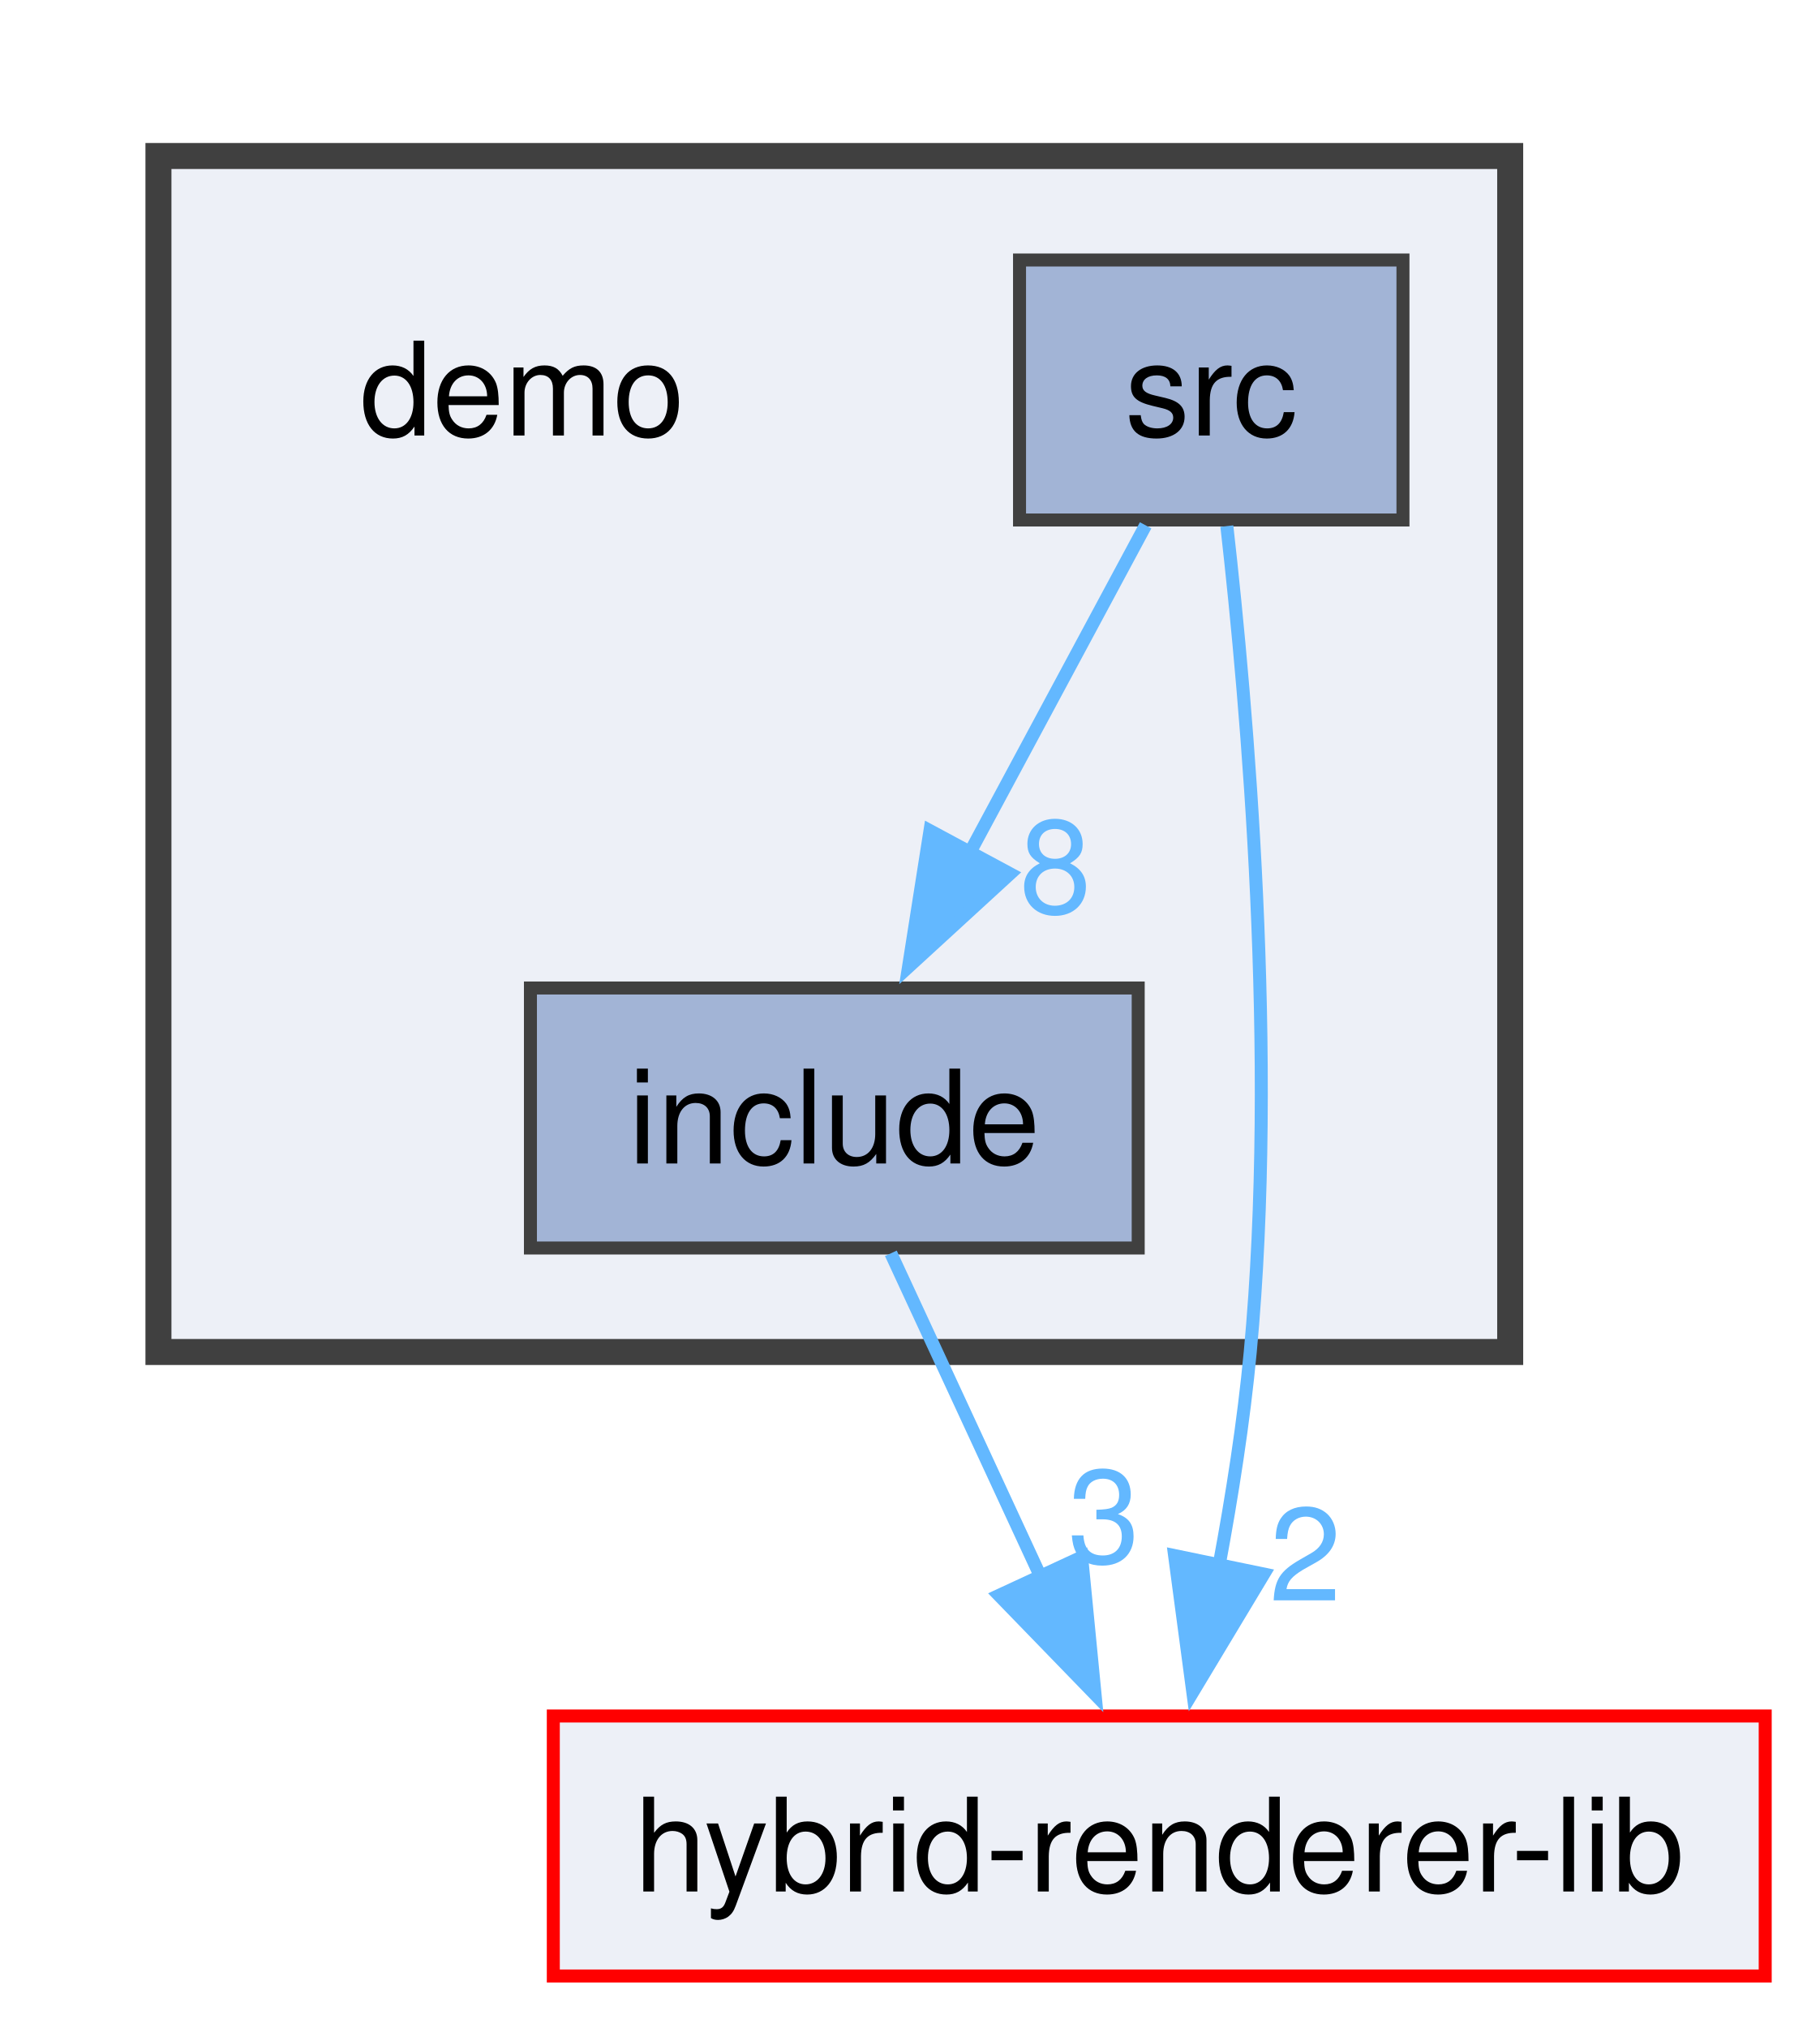
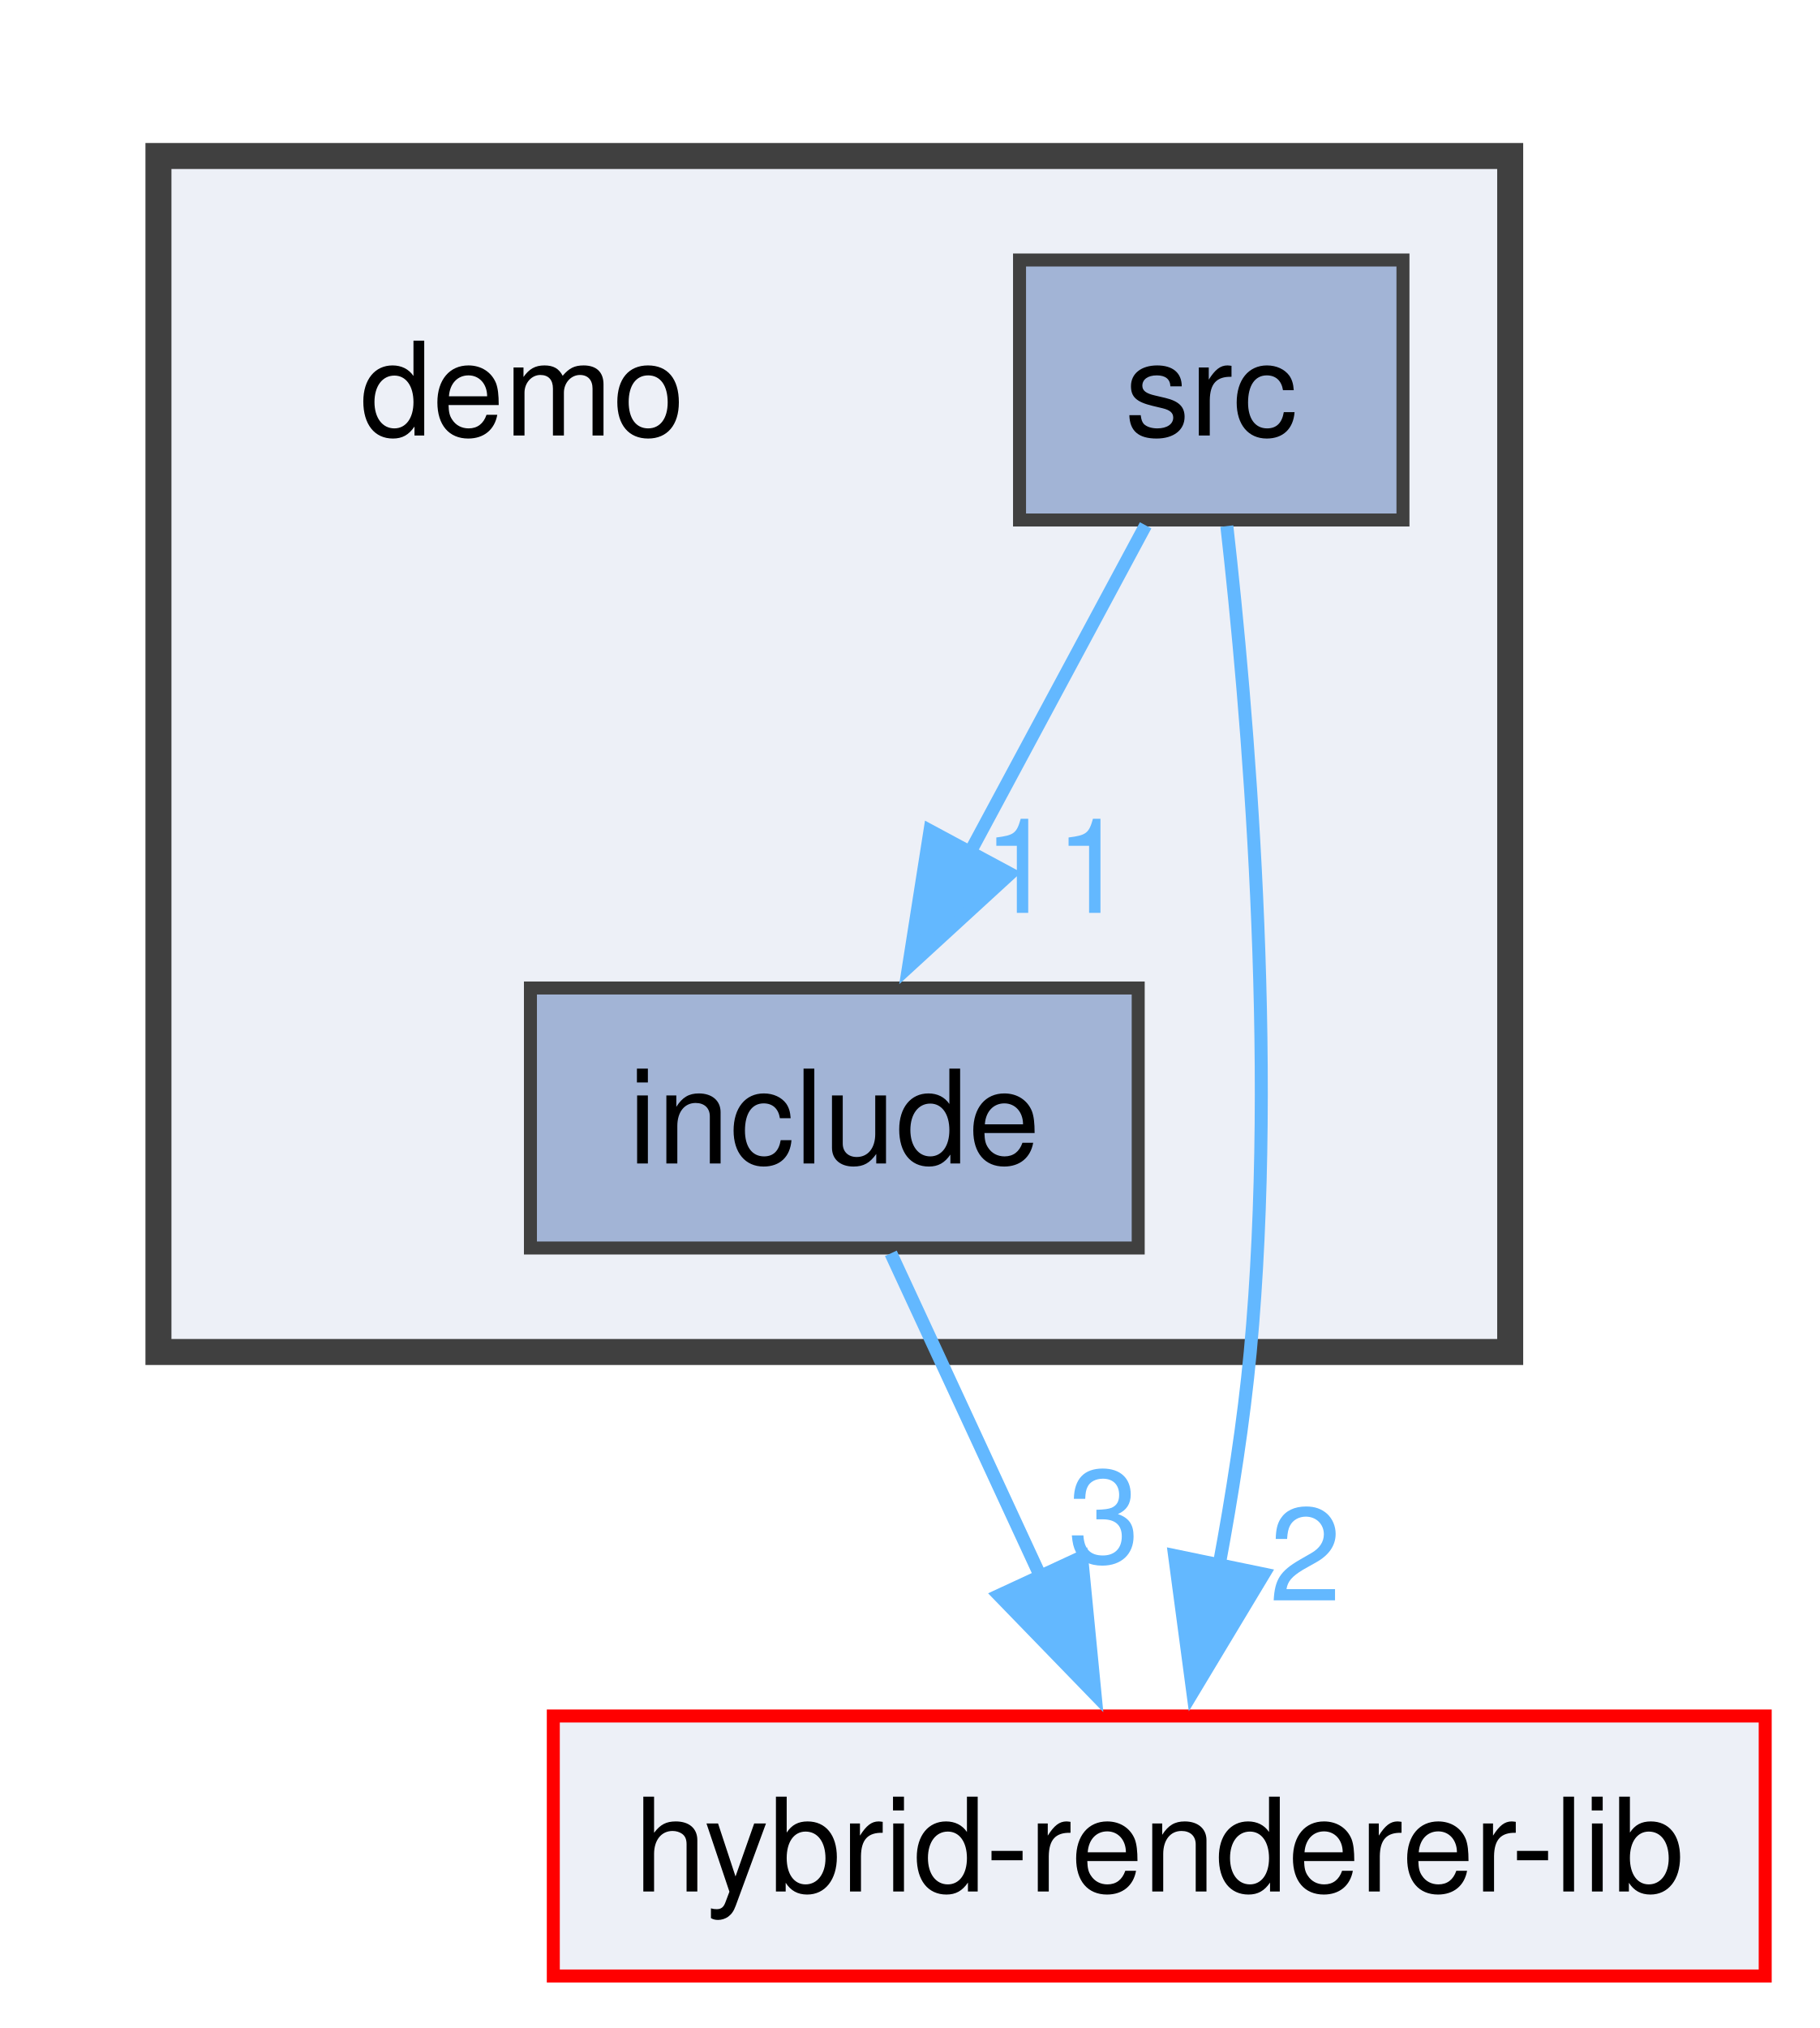
<svg xmlns="http://www.w3.org/2000/svg" xmlns:xlink="http://www.w3.org/1999/xlink" width="140pt" height="156pt" viewBox="0.00 0.00 139.62 156.00">
  <g id="graph0" class="graph" transform="scale(1 1) rotate(0) translate(4 152)">
    <g id="clust1" class="cluster">
      <g id="a_clust1">
        <a xlink:href="dir_b6c2a257bfab6380ca9b3cb94b12cb25.html" target="_top">
          <polygon fill="#edf0f7" stroke="#404040" stroke-width="2" points="8,-48 8,-140 112,-140 112,-48 8,-48" />
        </a>
      </g>
    </g>
    <g id="node1" class="node">
      <text text-anchor="middle" x="36" y="-118.5" font-family="Helvetica,sans-Serif" font-size="10.00">demo</text>
    </g>
    <g id="node2" class="node">
      <g id="a_node2">
        <a xlink:href="dir_c417fe8970694d961378a77eb346355e.html" target="_top" xlink:title="include">
          <polygon fill="#a2b4d6" stroke="#404040" points="83.38,-76 36.62,-76 36.62,-56 83.38,-56 83.38,-76" />
          <text text-anchor="middle" x="60" y="-62.5" font-family="Helvetica,sans-Serif" font-size="10.00">include</text>
        </a>
      </g>
    </g>
    <g id="node4" class="node">
      <g id="a_node4">
        <a xlink:href="dir_c3dc3d948fed51b5091fc60f82f6810f.html" target="_top" xlink:title="hybrid-renderer-lib">
          <polygon fill="#edf0f7" stroke="red" points="131.62,-20 38.38,-20 38.38,0 131.62,0 131.62,-20" />
          <text text-anchor="middle" x="85" y="-6.5" font-family="Helvetica,sans-Serif" font-size="10.00">hybrid-renderer-lib</text>
        </a>
      </g>
    </g>
    <g id="edge1" class="edge">
      <g id="a_edge1">
        <a xlink:href="dir_000007_000006.html" target="_top">
          <path fill="none" stroke="#63b8ff" d="M64.35,-55.59C67.55,-48.7 71.99,-39.1 75.94,-30.57" />
          <polygon fill="#63b8ff" stroke="#63b8ff" points="79.03,-32.22 80.06,-21.67 72.68,-29.28 79.03,-32.22" />
        </a>
      </g>
      <g id="a_edge1-headlabel">
        <a xlink:href="dir_000007_000006.html" target="_top" xlink:title="3">
          <text text-anchor="middle" x="80.74" y="-31.8" font-family="Helvetica,sans-Serif" font-size="10.00" fill="#63b8ff">3</text>
        </a>
      </g>
    </g>
    <g id="node3" class="node">
      <g id="a_node3">
        <a xlink:href="dir_439e122854185c7ba7bec64e8a7afda2.html" target="_top" xlink:title="src">
          <polygon fill="#a2b4d6" stroke="#404040" points="103.75,-132 74.25,-132 74.25,-112 103.75,-112 103.75,-132" />
          <text text-anchor="middle" x="89" y="-118.5" font-family="Helvetica,sans-Serif" font-size="10.00">src</text>
        </a>
      </g>
    </g>
    <g id="edge3" class="edge">
      <g id="a_edge3">
        <a xlink:href="dir_000013_000007.html" target="_top">
          <path fill="none" stroke="#63b8ff" d="M83.95,-111.59C80.21,-104.63 74.98,-94.89 70.36,-86.29" />
          <polygon fill="#63b8ff" stroke="#63b8ff" points="73.52,-84.79 65.71,-77.63 67.36,-88.1 73.52,-84.79" />
        </a>
      </g>
      <g id="a_edge3-headlabel">
-         <a xlink:href="dir_000013_000007.html" target="_top" xlink:title="8">
-           <text text-anchor="middle" x="77.01" y="-81.78" font-family="Helvetica,sans-Serif" font-size="10.00" fill="#63b8ff">8</text>
+         <a xlink:href="dir_000013_000007.html" target="_top" xlink:title="11">
+           <text text-anchor="middle" x="77.01" y="-81.78" font-family="Helvetica,sans-Serif" font-size="10.00" fill="#63b8ff">11</text>
        </a>
      </g>
    </g>
    <g id="edge2" class="edge">
      <g id="a_edge2">
        <a xlink:href="dir_000013_000006.html" target="_top">
          <path fill="none" stroke="#63b8ff" d="M90.2,-111.53C91.78,-97.59 94.13,-70.73 92,-48 91.5,-42.65 90.6,-36.93 89.61,-31.62" />
          <polygon fill="#63b8ff" stroke="#63b8ff" points="93.04,-30.92 87.58,-21.84 86.18,-32.34 93.04,-30.92" />
        </a>
      </g>
      <g id="a_edge2-headlabel">
        <a xlink:href="dir_000013_000006.html" target="_top" xlink:title="2">
          <text text-anchor="middle" x="96.24" y="-28.88" font-family="Helvetica,sans-Serif" font-size="10.00" fill="#63b8ff">2</text>
        </a>
      </g>
    </g>
  </g>
</svg>
